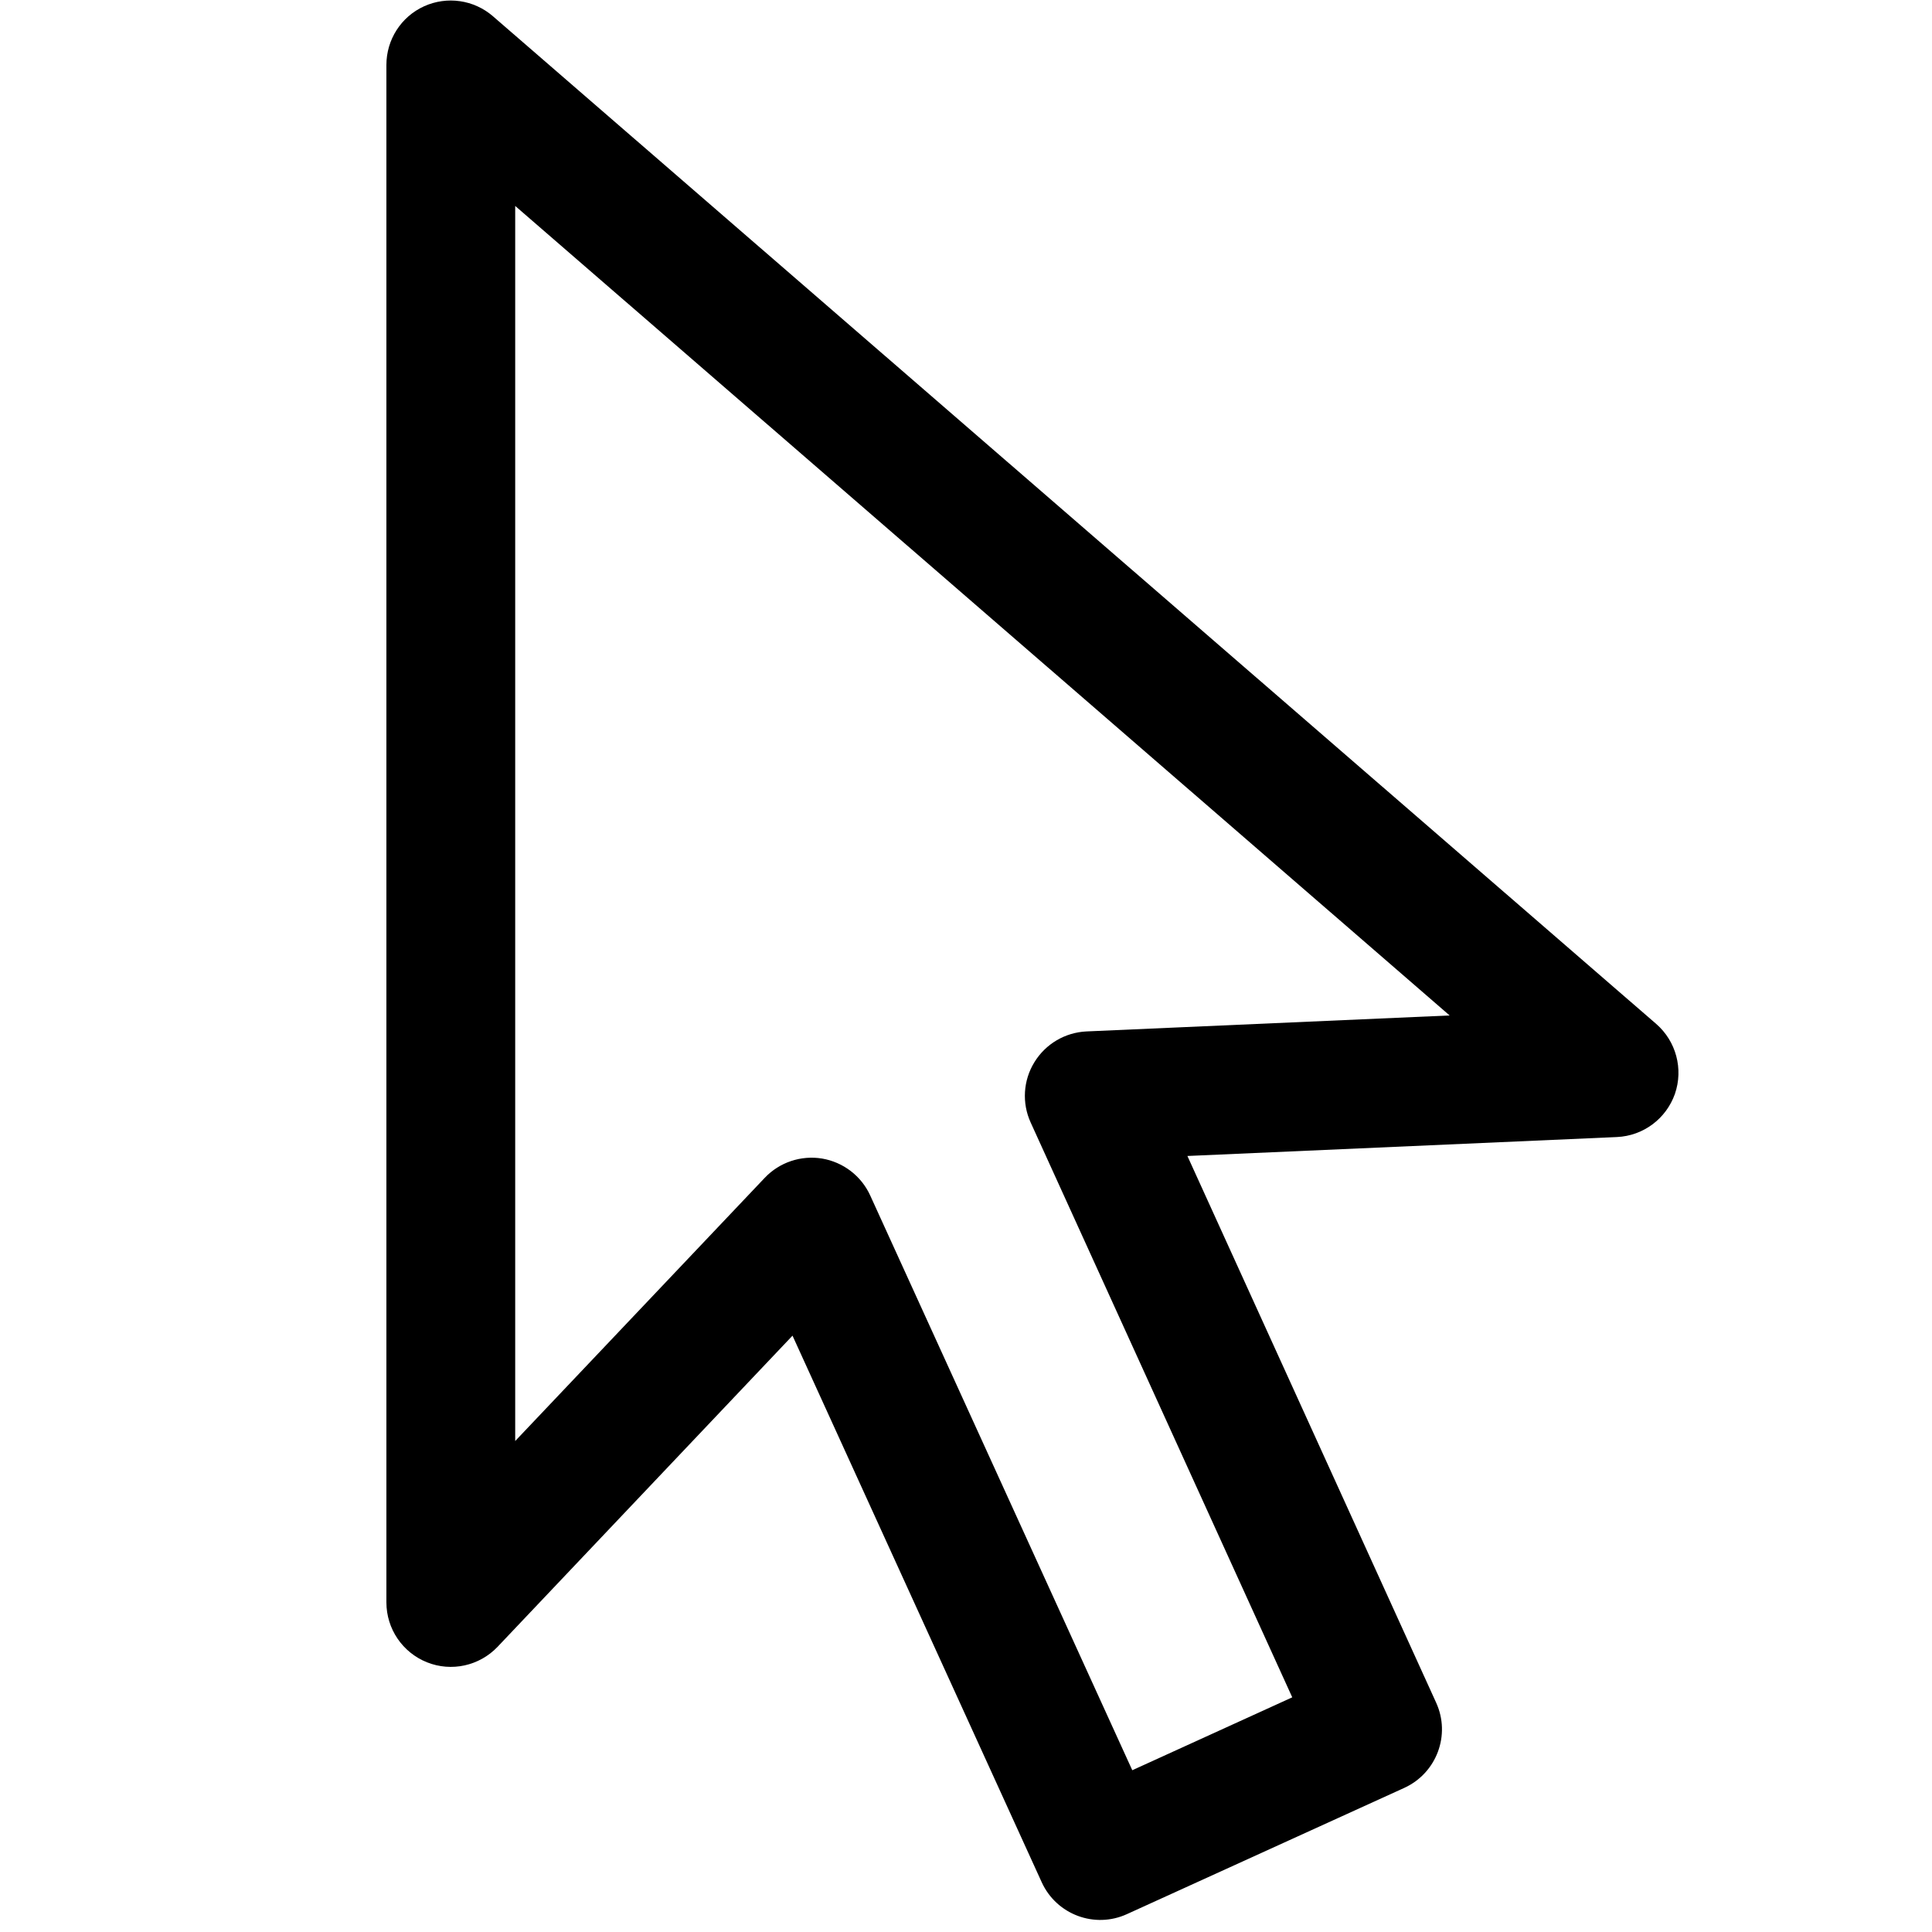
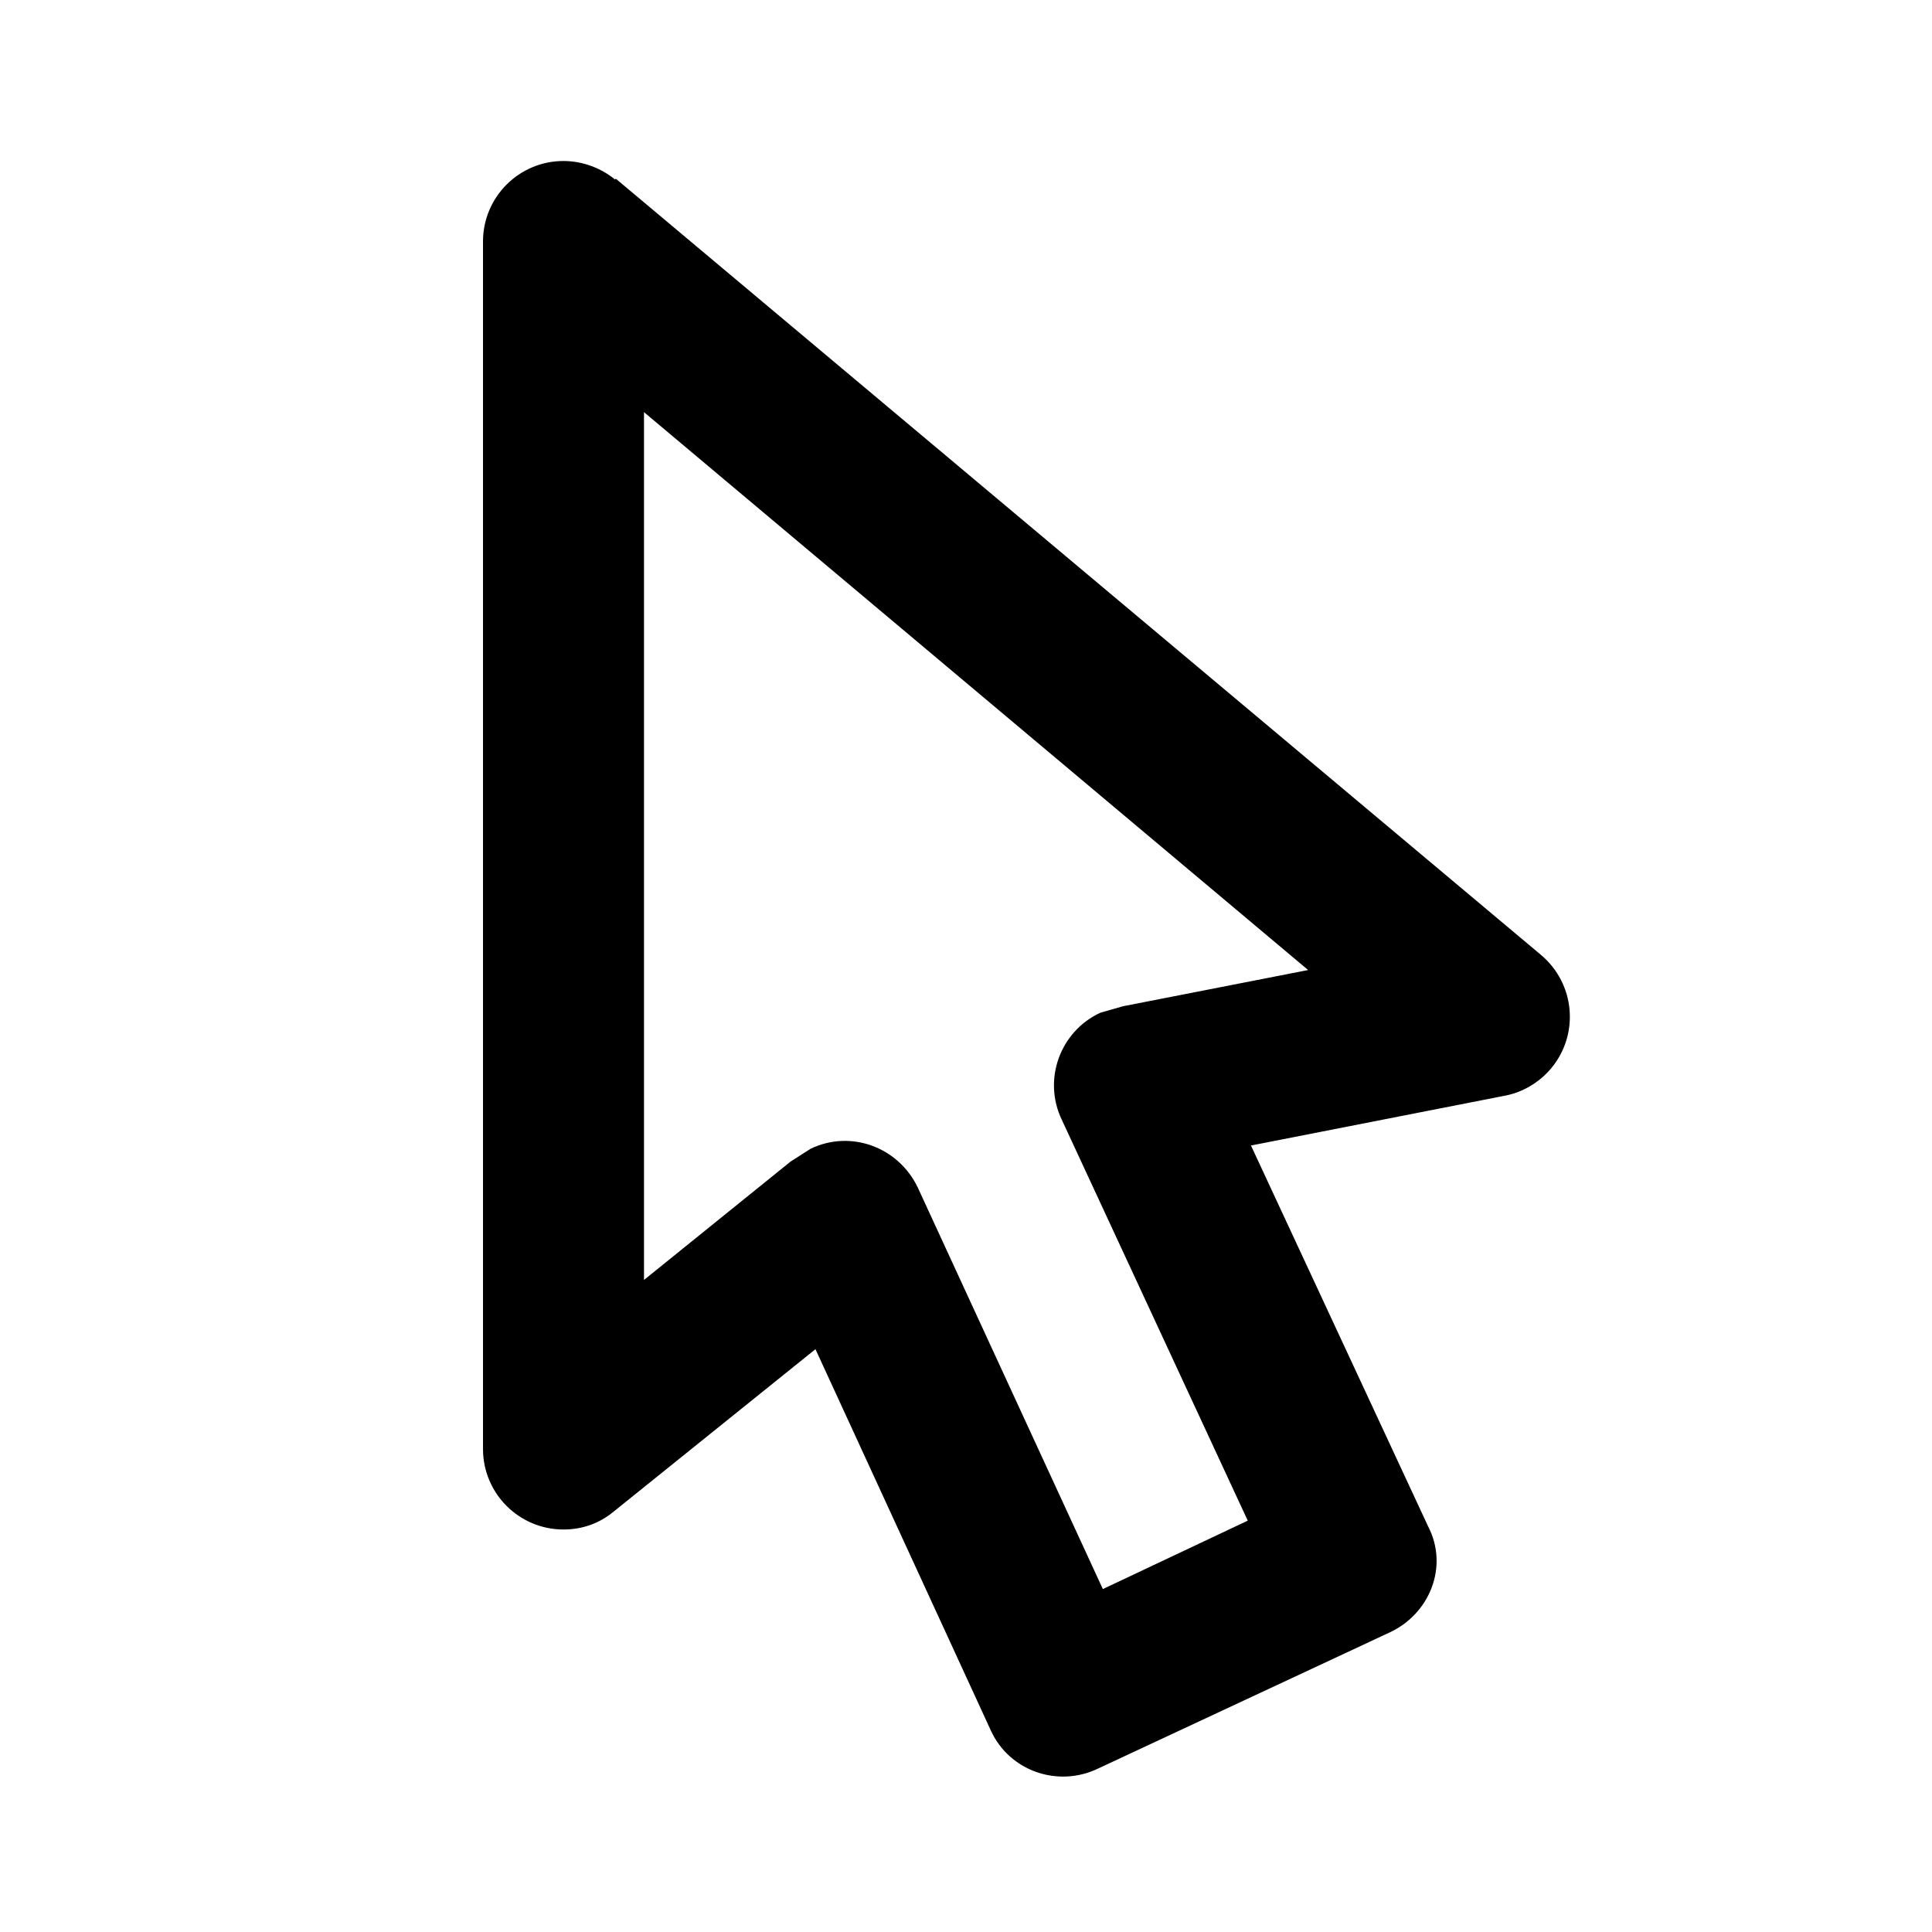
- <svg xmlns="http://www.w3.org/2000/svg" width="22px" height="22px" viewBox="0 0 15 15" fill="none">
-   <path fill-rule="evenodd" clip-rule="evenodd" d="M3.292 0.049C3.47 -0.032 3.679 -0.002 3.827 0.126L12.859 7.95C13.013 8.084 13.071 8.299 13.004 8.493C12.936 8.686 12.758 8.819 12.553 8.828L9.219 8.975L11.15 13.219C11.265 13.47 11.154 13.766 10.903 13.881L8.75 14.861C8.499 14.976 8.203 14.865 8.088 14.614L6.153 10.37L3.863 12.786C3.722 12.934 3.505 12.982 3.315 12.906C3.125 12.83 3 12.646 3 12.441V0.504C3 0.308 3.114 0.13 3.292 0.049ZM4 1.599V11.188L5.938 9.144C6.052 9.024 6.219 8.968 6.383 8.995C6.547 9.023 6.687 9.13 6.756 9.281L8.791 13.744L10.033 13.178L8.002 8.715C7.933 8.564 7.944 8.388 8.031 8.247C8.118 8.105 8.269 8.016 8.435 8.008L11.255 7.884L4 1.599Z" fill="currentColor" />
+ <svg xmlns="http://www.w3.org/2000/svg" viewBox="0 0 24 24" fill="currentColor" width="28" height="28">
+   <path d="M10.07,14.27C10.57,14.03 11.16,14.25 11.4,14.75L13.7,19.74L15.5,18.89L13.19,13.91C12.95,13.41 13.17,12.81 13.67,12.58L13.95,12.5L16.25,12.05L8,5.12V15.9L9.82,14.43L10.07,14.27M13.64,21.97C13.14,22.21 12.54,22 12.31,21.5L10.13,16.76L7.62,18.78C7.45,18.92 7.24,19 7,19A1,1 0 0,1 6,18V3A1,1 0 0,1 7,2C7.24,2 7.47,2.09 7.64,2.23L7.65,2.22L19.14,11.86C19.57,12.22 19.62,12.85 19.27,13.27C19.12,13.45 18.91,13.57 18.7,13.61L15.54,14.23L17.74,18.96C18,19.46 17.76,20.05 17.26,20.28L13.64,21.97Z" />
</svg>
